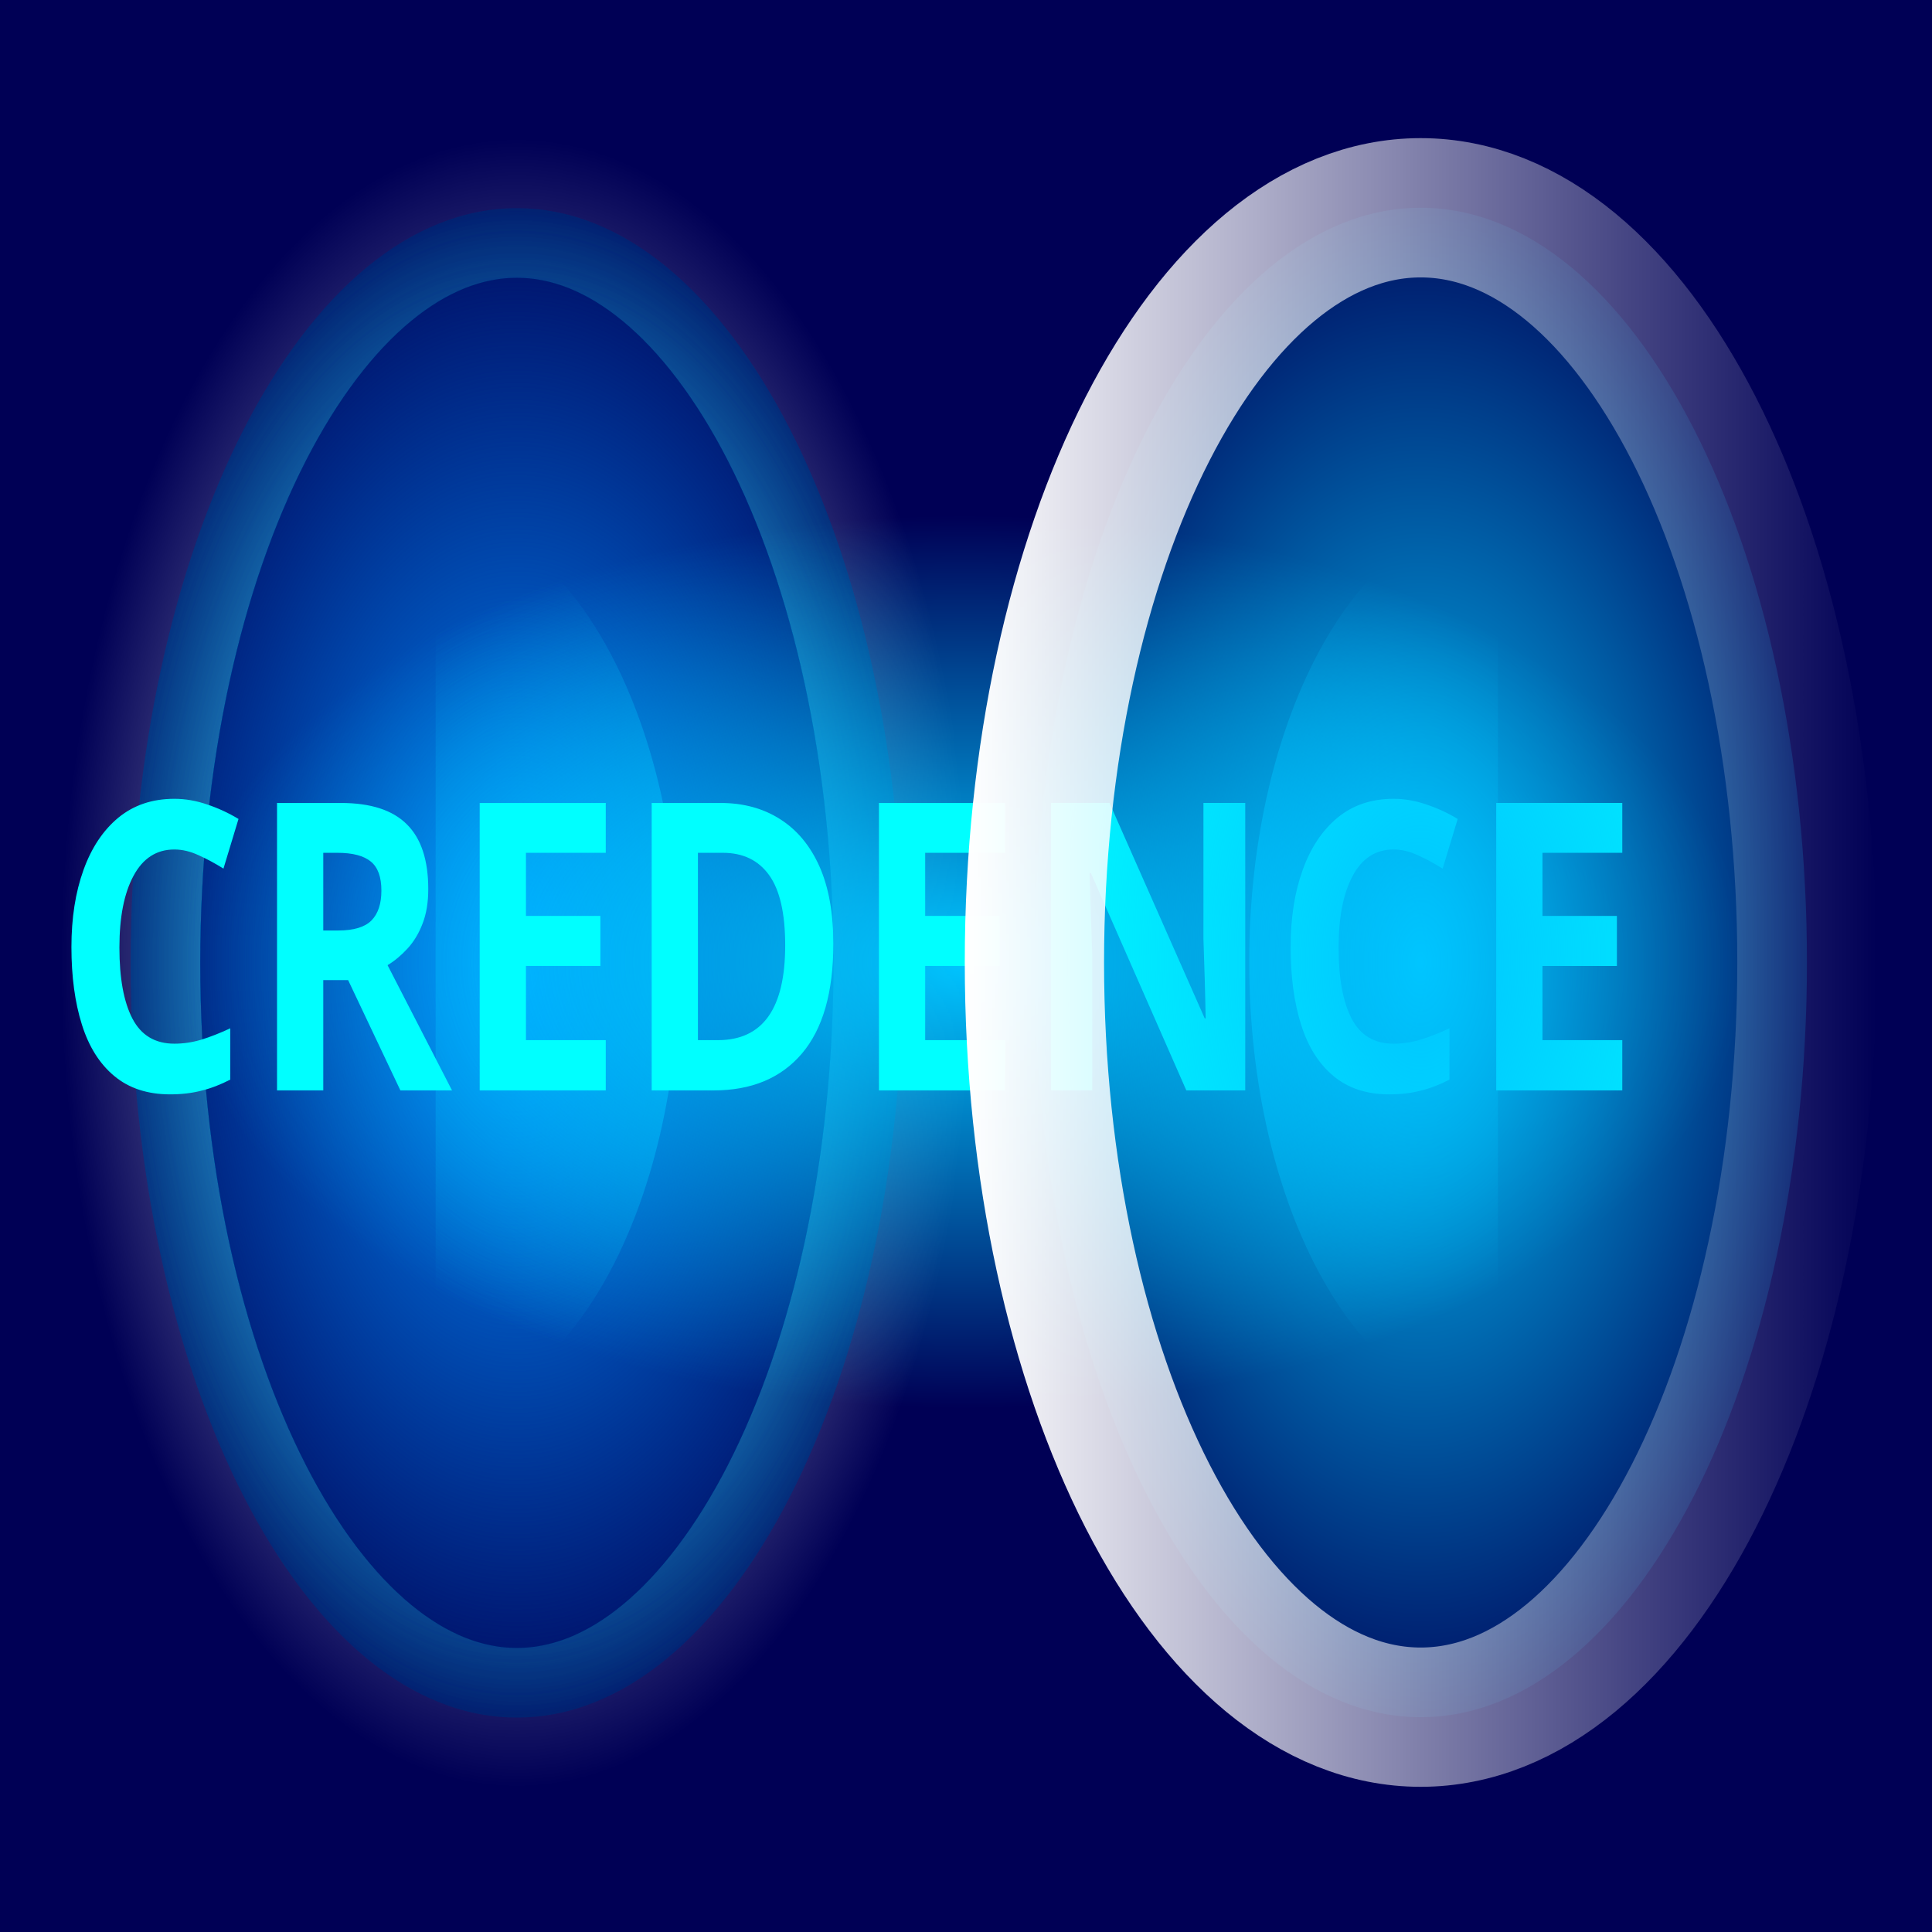
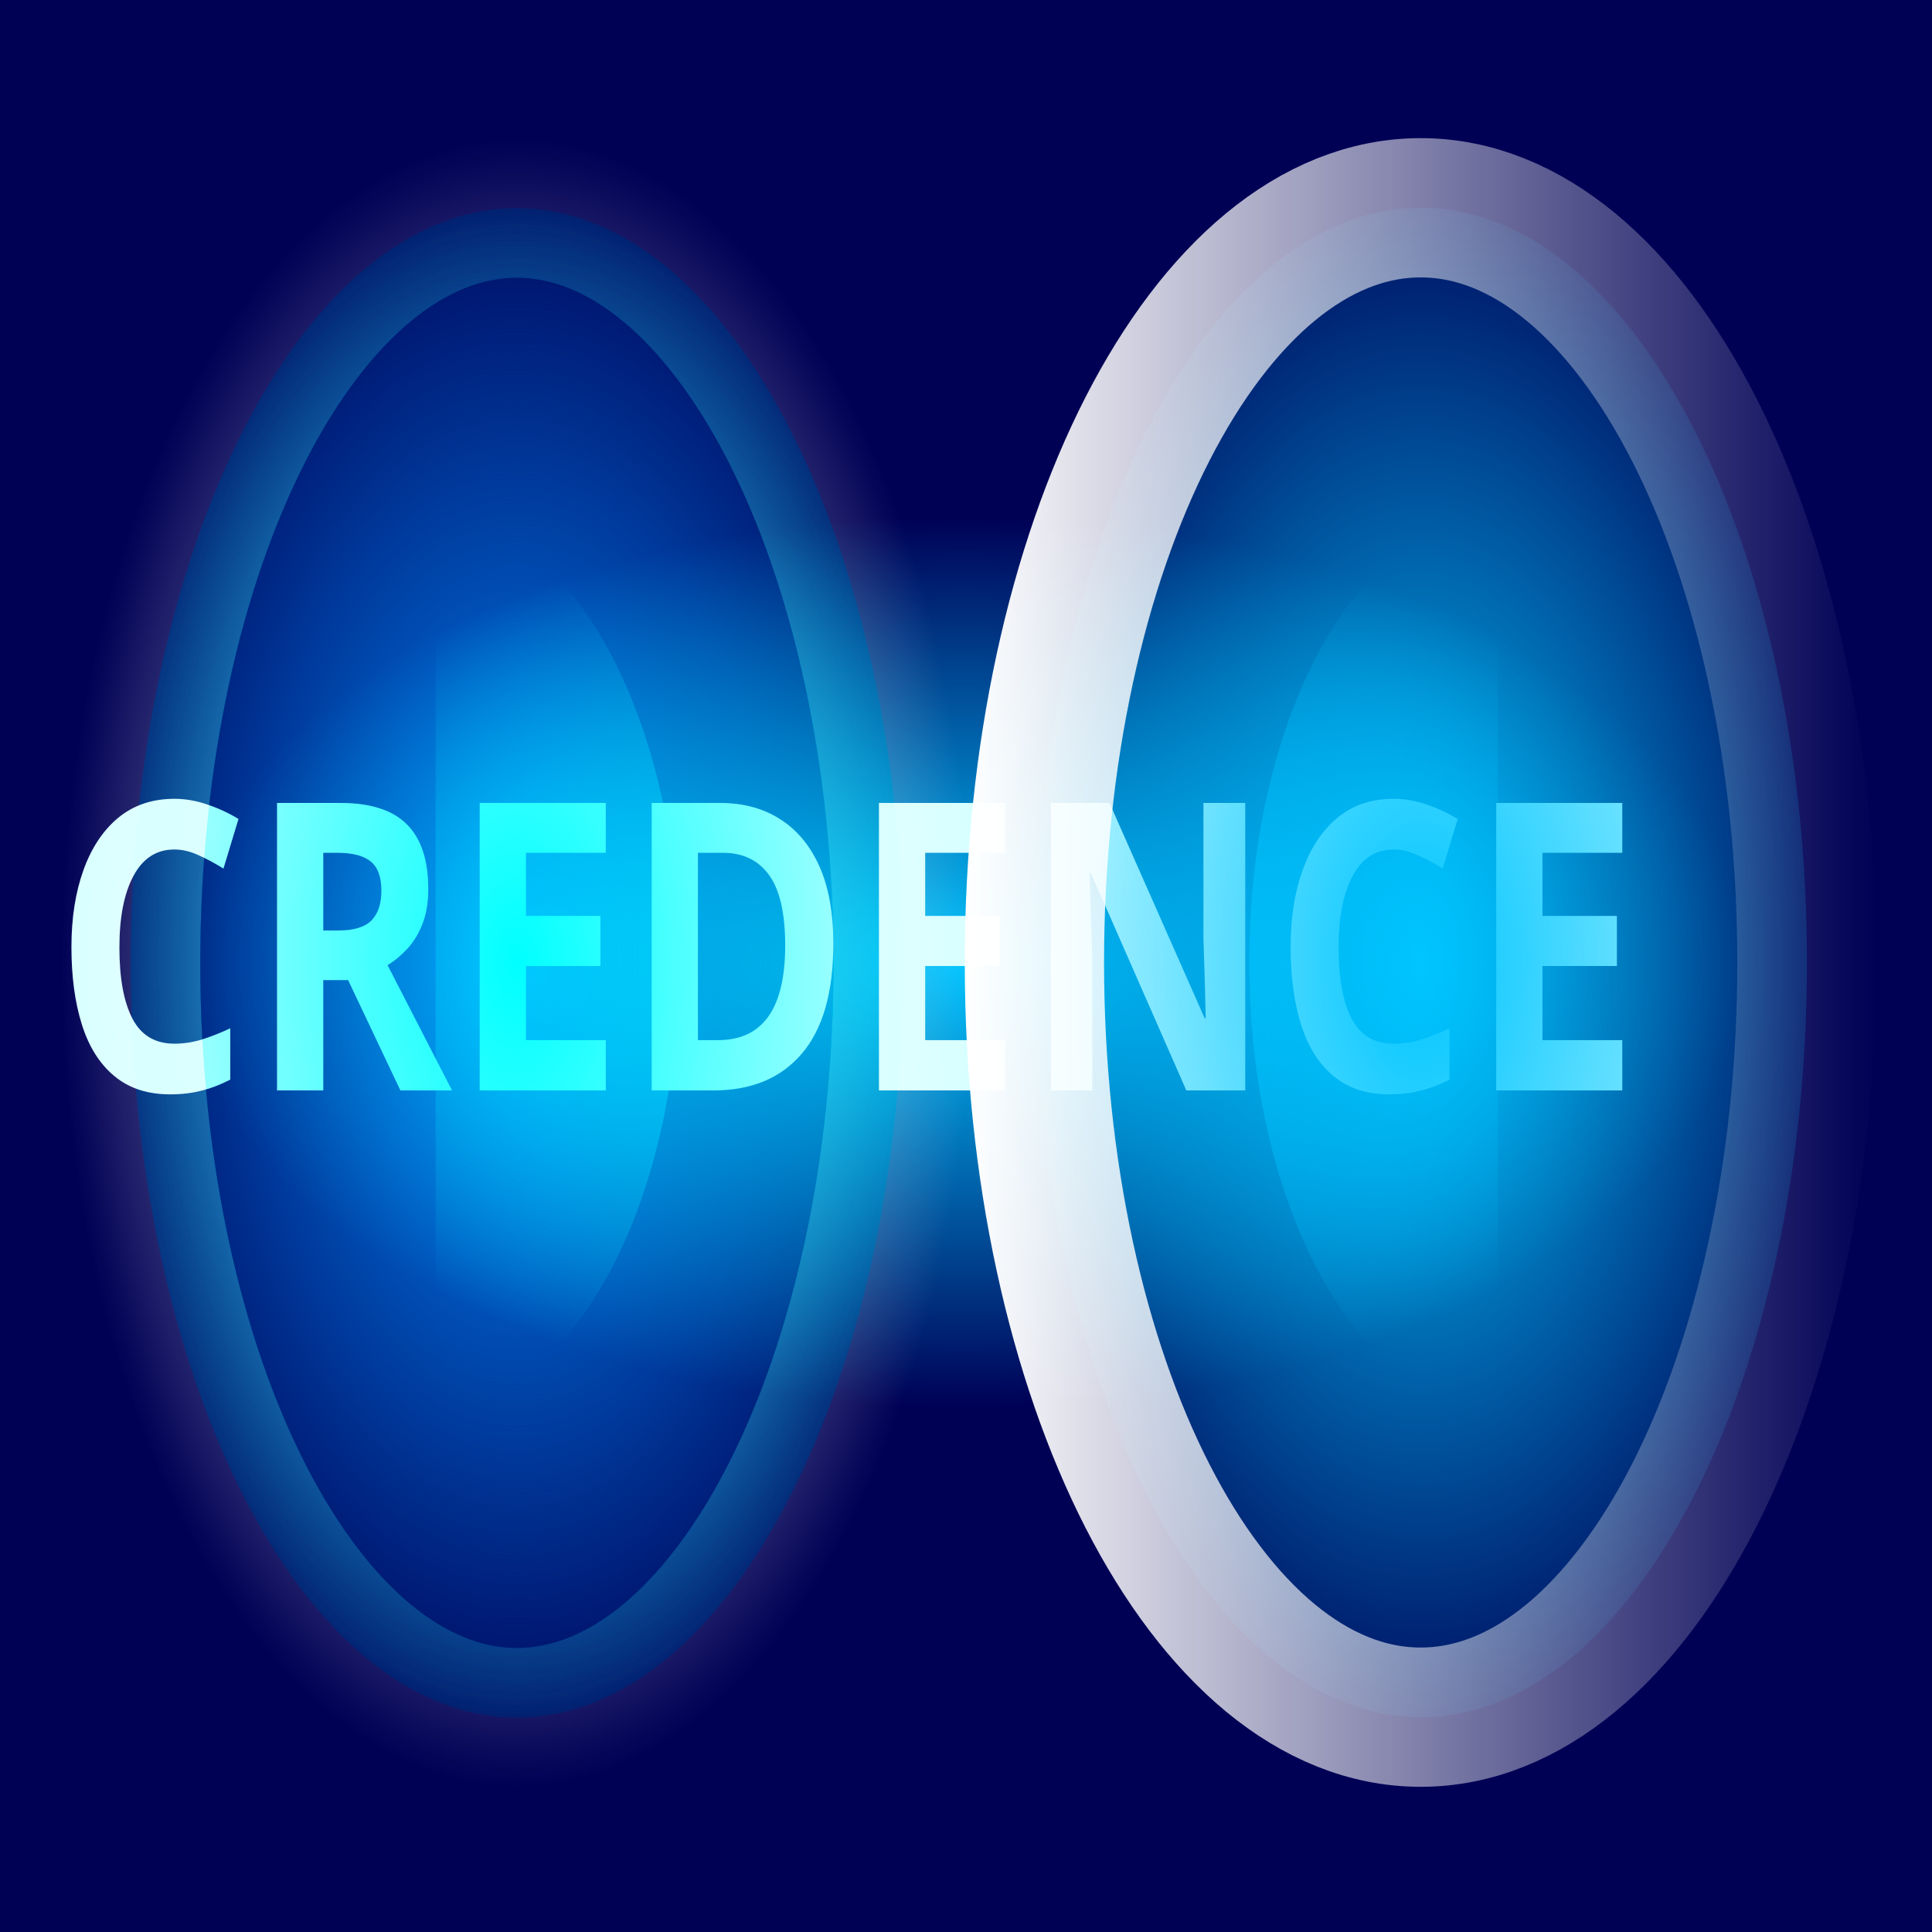
<svg xmlns="http://www.w3.org/2000/svg" xmlns:xlink="http://www.w3.org/1999/xlink" width="166.449mm" height="166.449mm" viewBox="0 0 166.449 166.449" version="1.1" id="svg8">
  <defs id="defs2">
    <linearGradient id="linearGradient1336">
      <stop style="stop-color:#ffffff;stop-opacity:1;" offset="0" id="stop1332" />
      <stop style="stop-color:#ffffff;stop-opacity:0;" offset="1" id="stop1334" />
    </linearGradient>
    <linearGradient id="linearGradient1328">
      <stop style="stop-color:#00c5ff;stop-opacity:1;" offset="0" id="stop1324" />
      <stop style="stop-color:#00c5ff;stop-opacity:0;" offset="1" id="stop1326" />
    </linearGradient>
    <linearGradient id="linearGradient1320">
      <stop style="stop-color:#00c5ff;stop-opacity:1;" offset="0" id="stop1316" />
      <stop style="stop-color:#00c5ff;stop-opacity:0;" offset="1" id="stop1318" />
    </linearGradient>
    <linearGradient id="linearGradient1306">
      <stop style="stop-color:#00c5ff;stop-opacity:1;" offset="0" id="stop1302" />
      <stop style="stop-color:#00c5ff;stop-opacity:0;" offset="1" id="stop1304" />
    </linearGradient>
    <radialGradient xlink:href="#linearGradient1306" id="radialGradient1308" cx="85.702" cy="113.382" fx="85.702" fy="113.382" r="55.064" gradientTransform="matrix(1,0,0,0.5168124,0,54.78472)" gradientUnits="userSpaceOnUse" />
    <radialGradient xlink:href="#linearGradient1306" id="radialGradient1310" gradientUnits="userSpaceOnUse" gradientTransform="matrix(1,0,0,0.5168124,0,54.78472)" cx="85.702" cy="113.382" fx="85.702" fy="113.382" r="55.064" />
    <radialGradient xlink:href="#linearGradient1306" id="radialGradient1312" gradientUnits="userSpaceOnUse" gradientTransform="matrix(1,0,0,0.5168124,0,54.78472)" cx="85.702" cy="113.382" fx="85.702" fy="113.382" r="55.064" />
    <radialGradient xlink:href="#linearGradient1306" id="radialGradient1314" gradientUnits="userSpaceOnUse" gradientTransform="matrix(1,0,0,0.5168124,0,54.78472)" cx="85.702" cy="113.382" fx="85.702" fy="113.382" r="55.064" />
    <radialGradient xlink:href="#linearGradient1320" id="radialGradient1322" cx="124.559" cy="112.856" fx="124.559" fy="112.856" r="39.278" gradientTransform="matrix(1,0,0,1.808131,0,-91.20274)" gradientUnits="userSpaceOnUse" />
    <radialGradient xlink:href="#linearGradient1328" id="radialGradient1330" cx="46.693" cy="112.89" fx="46.693" fy="112.89" r="39.278" gradientTransform="matrix(1,0,0,1.808131,0,-91.22975)" gradientUnits="userSpaceOnUse" />
    <radialGradient xlink:href="#linearGradient1336" id="radialGradient1338" cx="46.693" cy="112.89" fx="46.693" fy="112.89" r="39.278" gradientTransform="matrix(1,0,0,1.808131,0,-91.22975)" gradientUnits="userSpaceOnUse" />
    <linearGradient xlink:href="#linearGradient1336" id="linearGradient1346" x1="85.281" y1="112.856" x2="163.837" y2="112.856" gradientUnits="userSpaceOnUse" />
  </defs>
  <g id="layer1" transform="translate(-2.161992,-29.93528)">
    <rect style="fill:#000055;fill-opacity:1;fill-rule:evenodd;stroke:#ffffff;stroke-width:0;stroke-linecap:round;stroke-linejoin:round;stroke-miterlimit:4;stroke-dasharray:none;stroke-opacity:1" id="rect1229" width="166.449" height="166.449" x="2.162" y="29.935" />
-     <ellipse style="mix-blend-mode:hard-light;fill:url(#radialGradient1330);fill-opacity:1;fill-rule:evenodd;stroke:url(#radialGradient1338);stroke-width:12;stroke-linecap:round;stroke-linejoin:round;stroke-miterlimit:8;stroke-dasharray:none;stroke-opacity:1" id="path1182" cx="46.693" cy="112.89" rx="33.278" ry="65.02" />
    <g id="g1227" style="fill:url(#radialGradient1308);fill-opacity:1" transform="matrix(1.222206,0,0,1.352004,-19.50803,-40.47696)">
      <ellipse style="fill:url(#radialGradient1310);fill-opacity:1;fill-rule:evenodd;stroke:none;stroke-width:10.954;stroke-linecap:round;stroke-miterlimit:4;stroke-dasharray:none;stroke-opacity:1" id="path1158" cx="48.123" cy="113.382" rx="17.485" ry="28.457" />
      <rect style="fill:url(#radialGradient1312);fill-opacity:1;fill-rule:evenodd;stroke:none;stroke-width:0;stroke-linecap:round;stroke-miterlimit:4;stroke-dasharray:none;stroke-opacity:1" id="rect1180" width="74.88" height="56.915" x="48.438" y="84.924" />
      <ellipse style="fill:url(#radialGradient1314);fill-opacity:1;fill-rule:evenodd;stroke:none;stroke-width:0;stroke-linecap:round;stroke-miterlimit:4;stroke-dasharray:none;stroke-opacity:1" id="path1158-0" cx="123.277" cy="113.382" rx="17.489" ry="28.457" />
    </g>
-     <text xml:space="preserve" style="font-style:normal;font-variant:normal;font-weight:bold;font-stretch:normal;font-size:30.3px;line-height:1.25;font-family:sans-serif;-inkscape-font-specification:'sans-serif Bold';fill:#00ffff;fill-opacity:1;stroke:none;stroke-width:0.303" x="7.775" y="108.171" id="text1354" transform="scale(0.8732117,1.145198)">
-       <tspan id="tspan1352" x="7.775" y="108.171" style="font-style:normal;font-variant:normal;font-weight:bold;font-stretch:normal;font-size:30.3px;font-family:sans-serif;-inkscape-font-specification:'sans-serif Bold';fill:#00ffff;stroke-width:0.303">CREDENCE</tspan>
+     <text xml:space="preserve" style="font-style:normal;font-variant:normal;font-weight:bold;font-stretch:normal;font-size:30.3px;line-height:1.25;font-family:sans-serif;-inkscape-font-specification:'sans-serif Bold';fill:#d8ffff;fill-opacity:1;stroke:none;stroke-width:0.303;fill-rule:nonzero;" x="7.775" y="108.171" id="text1354" transform="scale(0.8732117,1.145198)">
+       <tspan id="tspan1352" x="7.775" y="108.171" style="font-style:normal;font-variant:normal;font-weight:bold;font-stretch:normal;font-size:30.3px;font-family:sans-serif;-inkscape-font-specification:'sans-serif Bold';fill:#d8ffff;stroke-width:0.303;fill-opacity:1;fill-rule:nonzero;">CREDENCE</tspan>
    </text>
    <ellipse style="fill:url(#radialGradient1322);fill-opacity:1;fill-rule:evenodd;stroke:url(#linearGradient1346);stroke-width:12;stroke-linecap:round;stroke-linejoin:round;stroke-miterlimit:8;stroke-dasharray:none;stroke-opacity:1" id="path1182-4" cx="124.559" cy="112.856" rx="33.278" ry="65.02" />
+     <ellipse style="mix-blend-mode:hard-light;fill:url(#radialGradient1330);fill-opacity:1;fill-rule:evenodd;stroke:url(#radialGradient1338);stroke-width:12;stroke-linecap:round;stroke-linejoin:round;stroke-miterlimit:8;stroke-dasharray:none;stroke-opacity:1" id="path1182" cx="46.693" cy="112.89" rx="33.278" ry="65.02" />
  </g>
</svg>
